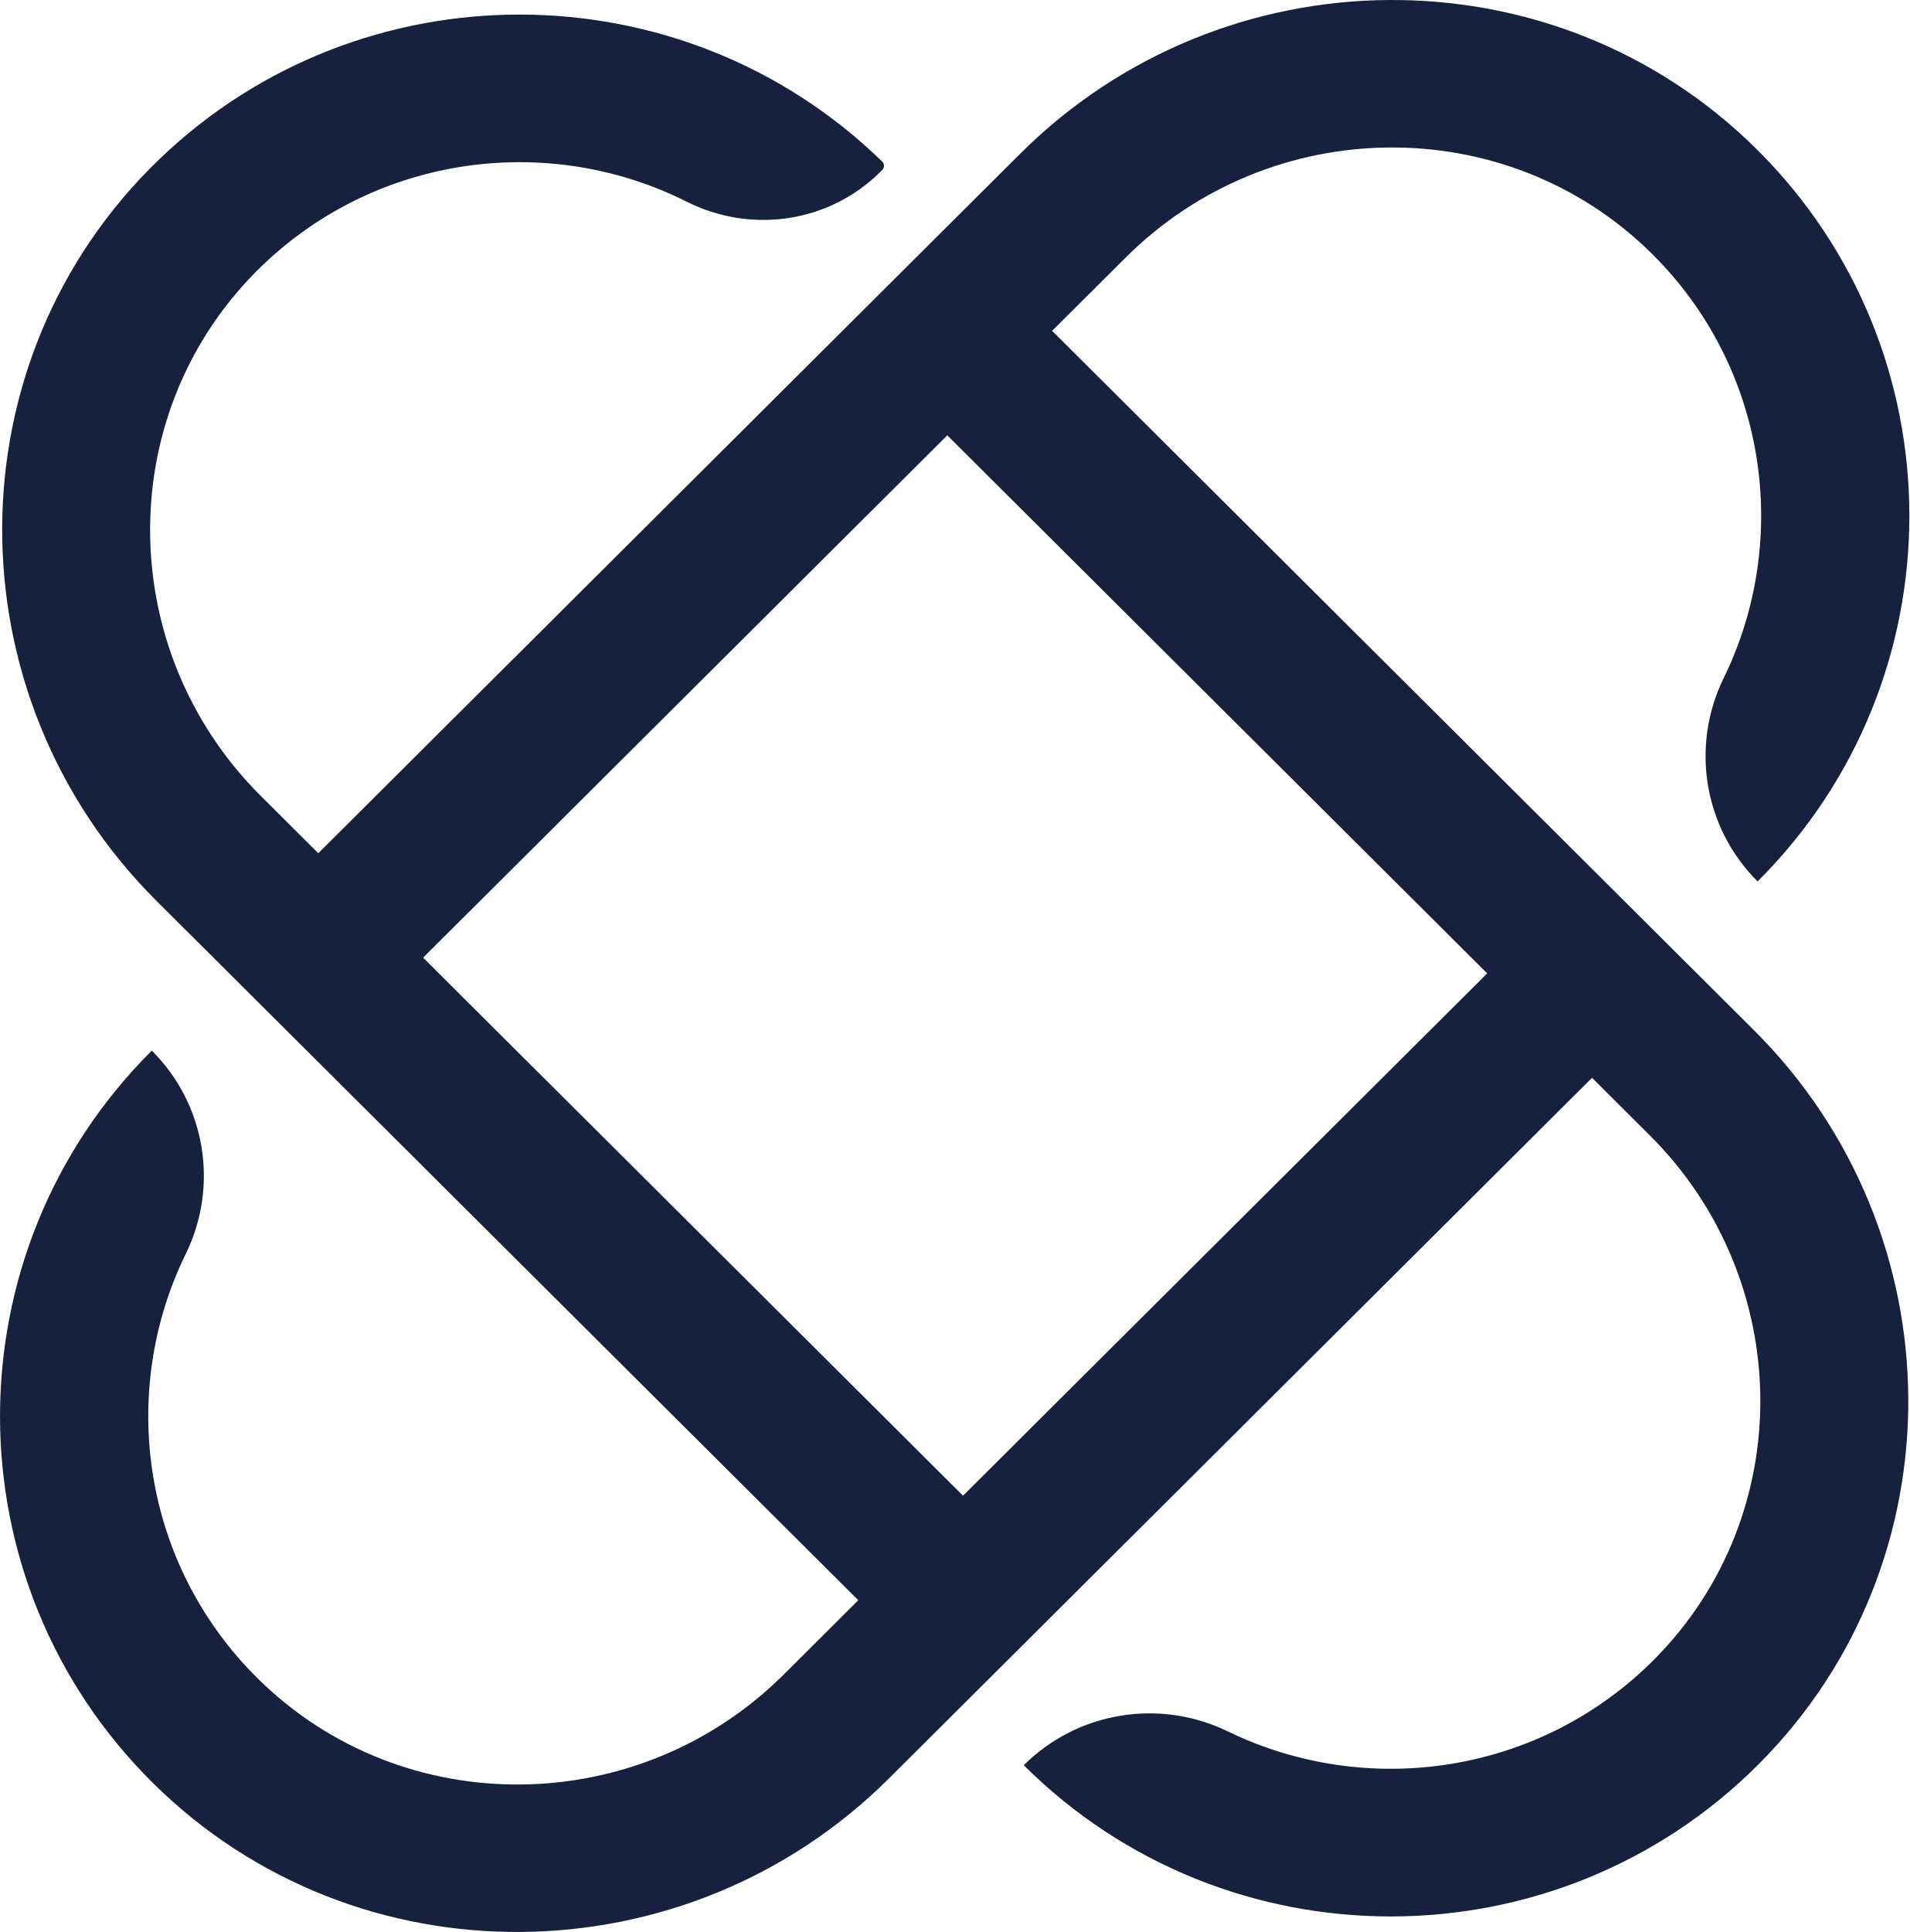
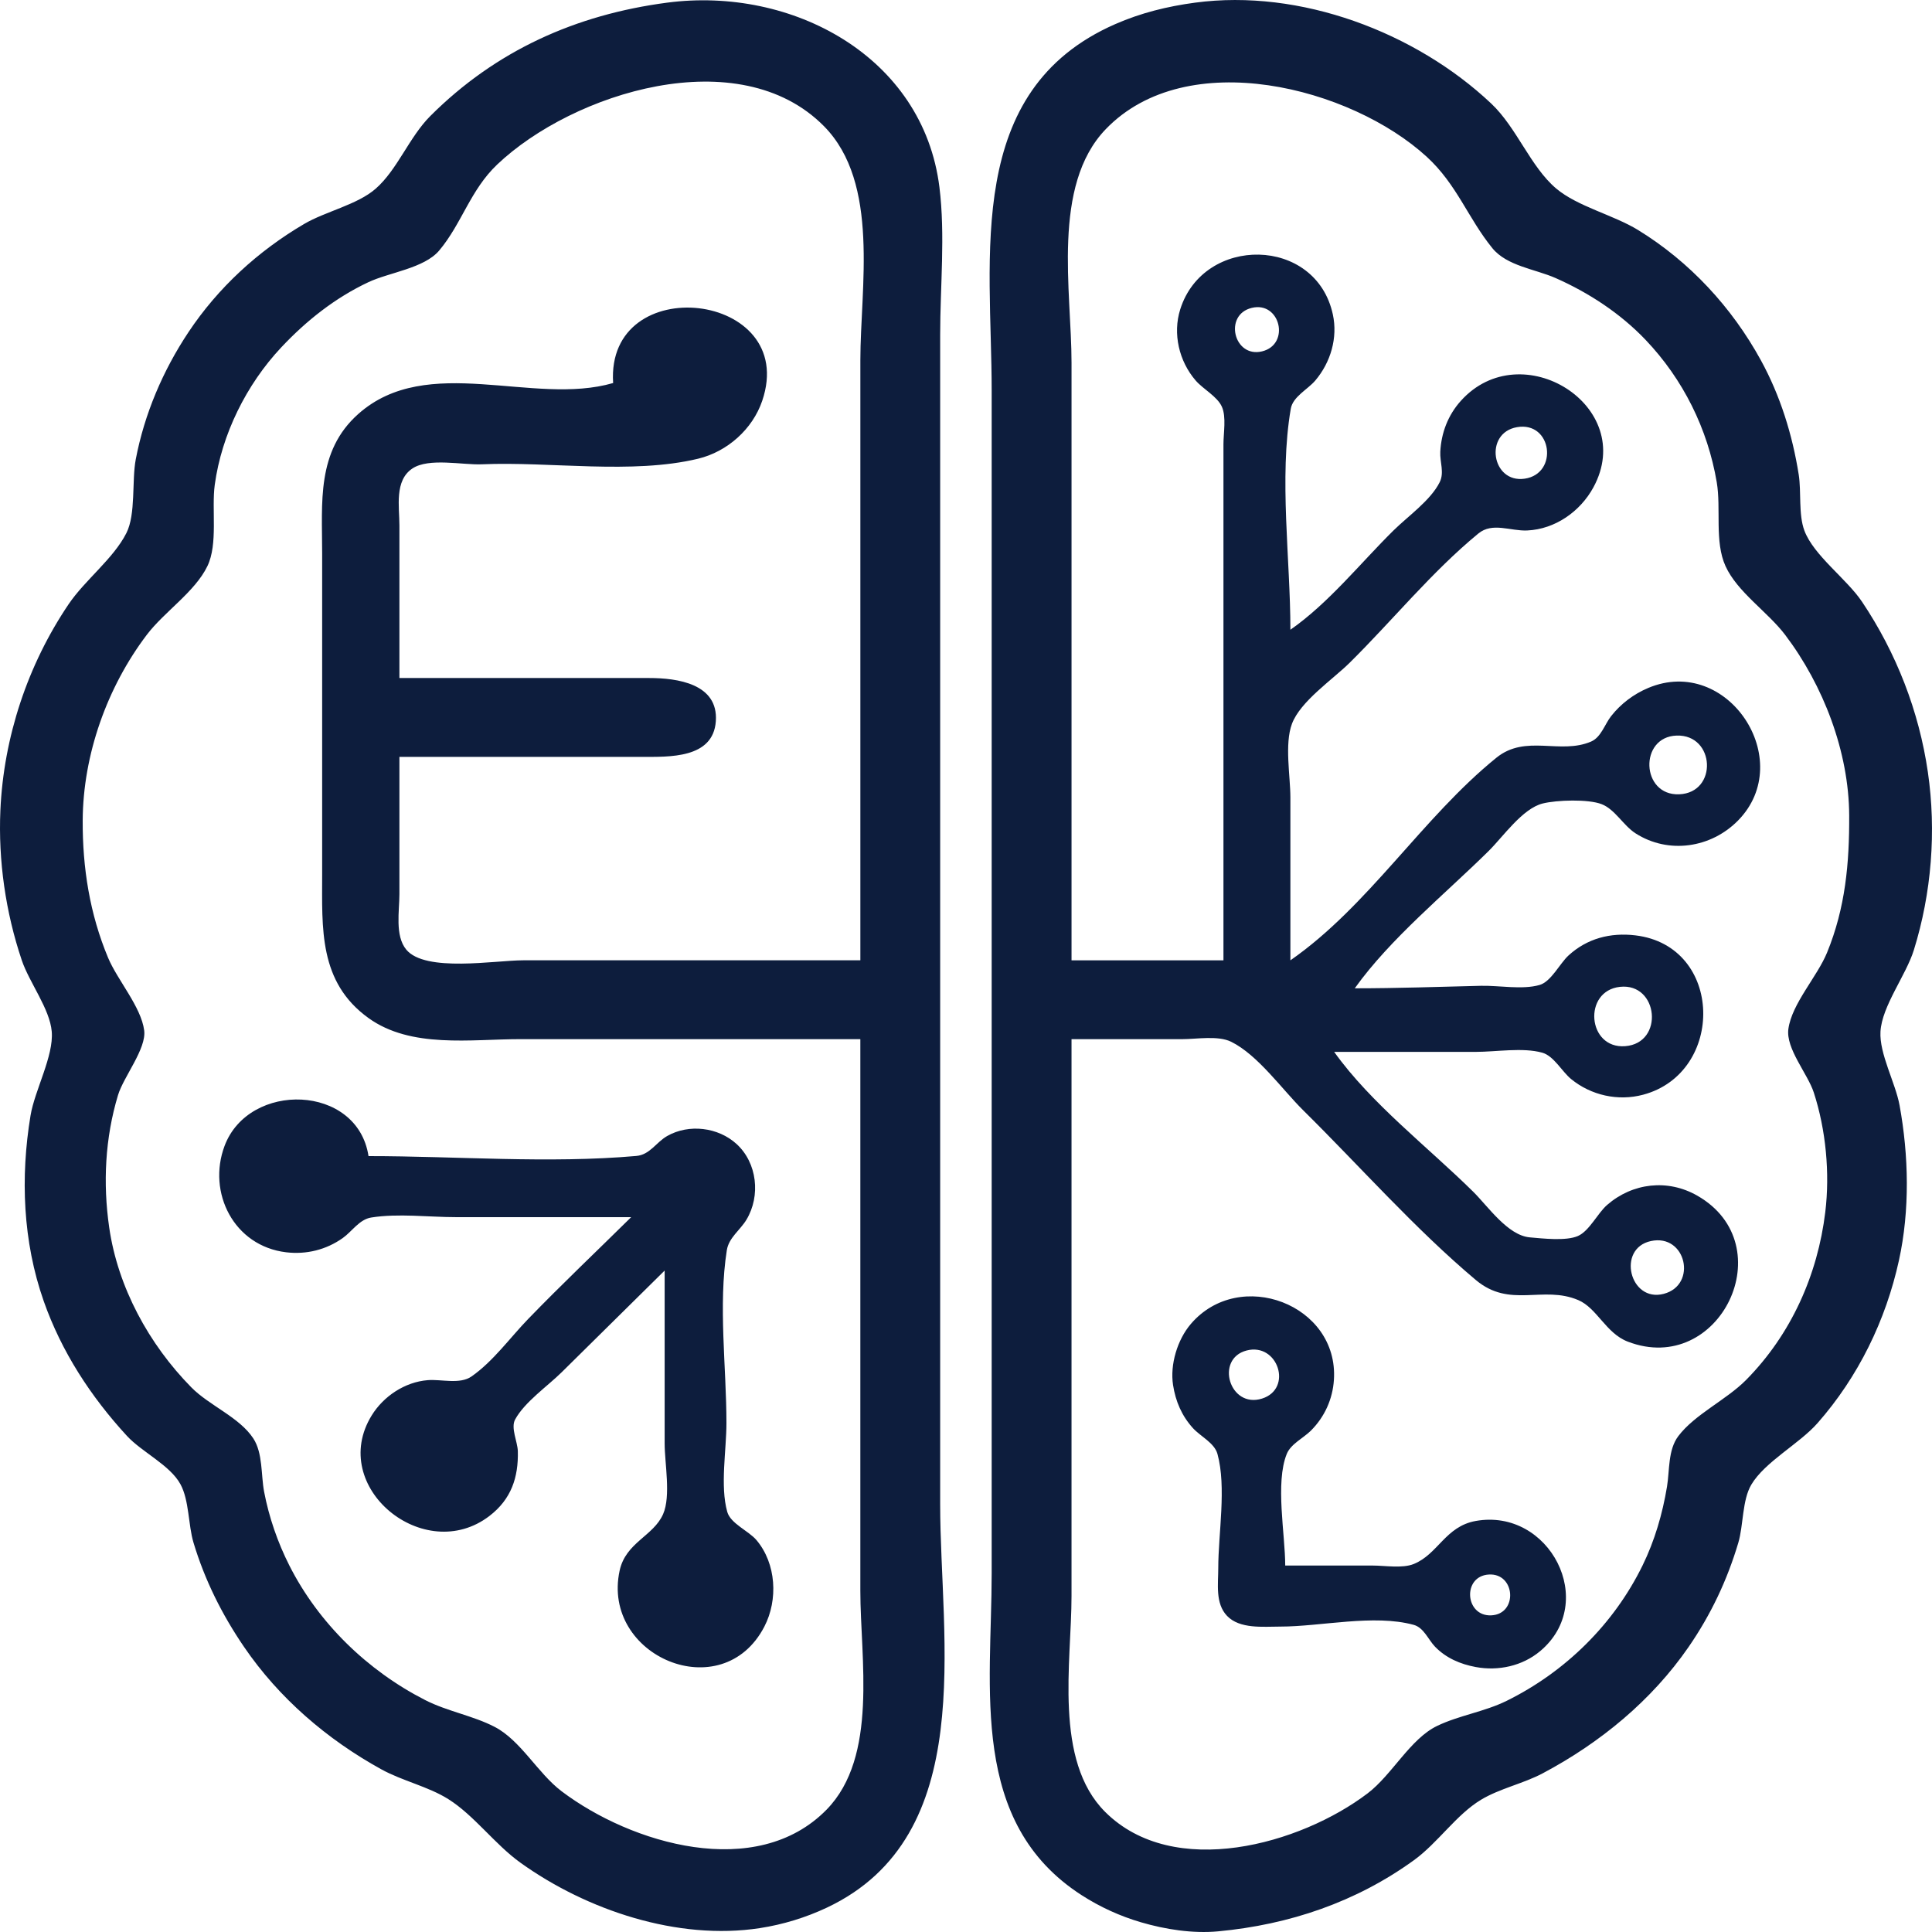
- <svg xmlns="http://www.w3.org/2000/svg" width="42.667mm" height="43.165mm" viewBox="0 0 42.667 43.165" version="1.1" id="svg1">
+ <svg xmlns="http://www.w3.org/2000/svg" width="256mm" height="256mm" viewBox="0 0 256 256" version="1.1" id="svg1">
  <defs id="defs1" />
-   <g id="layer1" transform="translate(-94.19167,-130.9688)">
-     <g id="layer1-1" transform="matrix(0.2645833,0,0,0.2645833,22.11913,51.29381)" style="fill:#16213e;fill-opacity:1;stroke:none">
-       <path d="m 361.261,329.069 6.219,-6.193 c 12.214,-12.172 32.099,-12.469 44.38,-0.375 9.802,9.656 11.844,24.198 6.12,35.891 -2.818,5.75 -1.677,12.651 2.865,17.172 17.12,-17.057 17.089,-44.823 -0.088,-61.839 -17.177,-17.021 -45.062,-16.682 -62.188,0.385 l -59.286,59.073 -4.875,-4.859 c -12.422,-12.38 -12.505,-32.609 0.141,-44.766 9.792,-9.411 24.266,-11.214 35.844,-5.396 5.458,2.745 12.047,1.781 16.37,-2.526 l 0.151,-0.151 c 0.198,-0.193 0.198,-0.516 -0.005,-0.708 -16.927,-16.484 -44.047,-16.552 -61.057,-0.193 -17.682,17.01 -17.62,45.302 -0.234,62.625 l 59.271,59.052 -6.297,6.276 c -12.219,12.167 -32.104,12.469 -44.385,0.37 -9.802,-9.656 -11.844,-24.198 -6.12,-35.885 2.818,-5.75 1.682,-12.646 -2.865,-17.172 -17.12,17.047 -17.094,44.818 0.083,61.833 17.177,17.021 45.062,16.682 62.187,-0.385 l 59.37,-59.151 4.891,4.875 c 12.214,12.172 12.516,31.984 0.375,44.224 -9.693,9.766 -24.292,11.797 -36.021,6.094 -5.776,-2.807 -12.698,-1.672 -17.24,2.854 17.12,17.057 44.99,17.026 62.068,-0.088 17.083,-17.115 16.74,-44.896 -0.385,-61.964 z m -7.526,98.365 -45.599,-45.432 44.271,-44.109 45.599,45.437 z m 0,0" style="fill:#16213e;fill-opacity:1;stroke:none;stroke-width:1.333" id="path1" />
-     </g>
+   <g id="layer1" transform="translate(-4.778958,-39.43158)">
+     <path style="fill:#0d1d3d;stroke:none;stroke-width:0.339" d="m 93.188,39.782 c -12.134,1.593 -22.731,6.367 -31.389,15.021 -2.804,2.803 -4.355,7.105 -7.239,9.631 -2.435,2.133 -6.639,3.005 -9.481,4.674 -6.123,3.598 -11.408,8.447 -15.327,14.337 -3.394,5.101 -5.837,10.846 -6.984,16.849 -0.542,2.836 0.031,7.257 -1.242,9.772 -1.721,3.402 -5.484,6.21 -7.662,9.435 -5.432,8.042 -8.605,17.628 -9.034,27.295 -0.296,6.675 0.697,13.541 2.837,19.881 0.989,2.929 3.708,6.422 3.968,9.435 0.279,3.234 -2.257,7.795 -2.808,11.12 -1.356,8.175 -1.026,16.717 1.743,24.599 2.345,6.677 6.222,12.641 11.024,17.859 1.991,2.164 5.713,3.863 7.099,6.416 1.164,2.143 1.018,5.376 1.727,7.737 1.492,4.967 3.773,9.529 6.699,13.816 4.629,6.782 10.986,12.249 18.196,16.221 2.796,1.54 6.204,2.269 8.866,3.944 3.444,2.166 6.156,5.986 9.559,8.426 8.782,6.296 20.845,10.344 31.732,8.665 3.066,-0.473 6.073,-1.393 8.871,-2.712 20.153,-9.497 15.013,-35.422 15.013,-53.415 V 121.86 83.782 c 0,-6.386 0.69,-13.207 -0.098,-19.544 C 127.101,46.89 109.7,37.615 93.189,39.782 m 69.947,2.67e-4 c -3.677,0.494 -7.173,1.352 -10.577,2.843 -20.093,8.798 -16.378,30.808 -16.378,48.57 V 247.887 c 0,15.23 -3.038,33.051 11.942,42.679 2.428,1.561 5.071,2.766 7.848,3.58 3.233,0.948 6.864,1.514 10.236,1.197 9.419,-0.886 18.261,-3.875 25.931,-9.43 3.166,-2.293 5.616,-6.041 8.885,-8.006 2.493,-1.499 5.583,-2.127 8.175,-3.503 7.62,-4.044 14.442,-9.653 19.331,-16.744 2.951,-4.281 5.112,-8.847 6.588,-13.816 0.686,-2.31 0.501,-5.639 1.723,-7.692 1.807,-3.038 6.348,-5.398 8.768,-8.146 5.404,-6.134 9.054,-13.639 10.791,-21.566 1.456,-6.644 1.301,-13.889 0.081,-20.555 -0.545,-2.977 -2.701,-6.826 -2.528,-9.772 0.198,-3.377 3.382,-7.453 4.418,-10.783 2.352,-7.561 3,-15.757 1.862,-23.588 -1.172,-8.06 -4.174,-15.792 -8.726,-22.577 -2.039,-3.039 -6.405,-6.126 -7.64,-9.435 -0.796,-2.133 -0.388,-5.133 -0.748,-7.413 -0.834,-5.274 -2.44,-10.457 -5.022,-15.164 -3.837,-6.995 -9.413,-13.039 -16.272,-17.248 -3.245,-1.992 -8.021,-3.107 -10.846,-5.497 -3.41,-2.884 -5.212,-8.056 -8.608,-11.259 -10.015,-9.445 -25.306,-15.238 -39.233,-13.366 M 118.779,166.677 H 74.081 c -3.671,0 -12.946,1.642 -15.473,-1.42 -1.521,-1.843 -0.905,-5.125 -0.905,-7.341 v -18.196 h 32.073 c 3.642,0 9.501,0.256 9.854,-4.718 0.354,-4.982 -5.122,-5.729 -8.83,-5.729 H 57.703 v -20.218 c 0,-2.466 -0.688,-5.945 1.721,-7.547 2.185,-1.453 6.653,-0.444 9.197,-0.554 9.041,-0.391 19.882,1.373 28.661,-0.741 3.878,-0.934 7.22,-3.92 8.494,-7.67 4.93,-14.514 -20.748,-17.415 -19.754,-2.359 -10.6,3.094 -24.608,-4.051 -33.774,4.106 -5.555,4.943 -4.782,11.78 -4.782,18.471 v 42.458 c 0,7.23 -0.481,14.341 6.142,19.11 5.639,4.06 13.558,2.794 20.131,2.794 h 45.039 v 73.123 c 0,8.912 2.399,21.948 -4.467,28.966 -9.306,9.512 -25.918,4.52 -35.112,-2.425 -3.17,-2.394 -5.408,-6.735 -8.871,-8.533 -2.87,-1.49 -6.268,-2.052 -9.212,-3.555 -7.652,-3.906 -14.13,-10.196 -17.992,-17.823 -1.551,-3.063 -2.705,-6.407 -3.347,-9.772 -0.423,-2.214 -0.159,-5.127 -1.432,-7.071 -1.848,-2.821 -5.837,-4.351 -8.22,-6.775 -5.613,-5.707 -9.739,-13.264 -10.879,-21.199 -0.842,-5.862 -0.545,-11.832 1.172,-17.523 0.731,-2.421 3.782,-6.146 3.467,-8.567 -0.408,-3.136 -3.542,-6.662 -4.784,-9.629 -2.431,-5.809 -3.395,-11.938 -3.364,-18.196 0.043,-8.703 3.231,-17.657 8.494,-24.599 2.323,-3.064 6.376,-5.677 8.029,-9.098 1.425,-2.949 0.533,-7.535 0.976,-10.783 0.91,-6.667 4.186,-13.275 8.804,-18.196 3.315,-3.533 7.146,-6.577 11.57,-8.653 2.755,-1.293 7.38,-1.832 9.364,-4.188 2.999,-3.562 4.113,-8.008 7.697,-11.407 10.016,-9.501 32.056,-16.461 43.302,-5.054 7.425,7.531 4.808,21.402 4.808,30.988 v 79.525 m 27.979,10.446 h 14.672 c 1.904,0 4.742,-0.513 6.483,0.346 3.547,1.751 6.76,6.329 9.554,9.089 7.534,7.44 14.753,15.652 22.861,22.476 4.53,3.813 8.881,0.667 13.577,2.664 2.494,1.061 3.649,4.383 6.554,5.502 12.194,4.696 20.653,-12.806 9.213,-19.343 -3.911,-2.235 -8.569,-1.699 -11.942,1.232 -1.267,1.101 -2.353,3.448 -3.866,4.115 -1.576,0.694 -4.669,0.33 -6.371,0.184 -2.934,-0.252 -5.552,-4.116 -7.506,-6.046 -5.983,-5.909 -13.555,-11.706 -18.425,-18.533 h 18.766 c 2.671,0 6.236,-0.616 8.808,0.107 1.531,0.431 2.616,2.507 3.816,3.489 2.65,2.168 6.232,2.967 9.553,2.079 10.872,-2.908 10.685,-19.71 -1.024,-21.113 -3.313,-0.397 -6.405,0.404 -8.87,2.665 -1.144,1.049 -2.306,3.465 -3.826,3.905 -2.297,0.664 -5.389,0.054 -7.776,0.112 -5.567,0.135 -11.13,0.332 -16.719,0.332 4.689,-6.574 11.97,-12.495 17.743,-18.196 1.899,-1.876 4.478,-5.63 7.165,-6.295 1.859,-0.46 6.029,-0.603 7.817,0.096 1.756,0.687 2.868,2.824 4.466,3.852 4.38,2.816 10.04,1.95 13.616,-1.71 7.788,-7.968 -1.385,-21.964 -11.91,-17.55 -1.939,0.813 -3.647,2.102 -4.937,3.748 -0.834,1.063 -1.32,2.791 -2.642,3.359 -4.125,1.772 -8.654,-1.012 -12.552,2.144 -9.831,7.96 -16.913,19.623 -27.296,26.847 v -21.566 c 0,-2.853 -0.797,-7.085 0.206,-9.772 1.117,-2.991 5.389,-5.861 7.642,-8.087 5.682,-5.614 10.868,-12.043 17.06,-17.134 1.868,-1.536 4.255,-0.298 6.483,-0.402 3.718,-0.173 7.031,-2.532 8.761,-5.715 5.848,-10.763 -9.558,-20.374 -17.569,-11.456 -1.697,1.889 -2.586,4.221 -2.721,6.738 -0.072,1.351 0.564,2.756 -0.081,4.044 -1.212,2.418 -4.216,4.51 -6.132,6.402 -4.359,4.305 -8.609,9.636 -13.648,13.142 0,-9.337 -1.524,-20.092 0.051,-29.285 0.275,-1.604 2.25,-2.558 3.249,-3.739 2.039,-2.412 2.996,-5.654 2.324,-8.76 -2.244,-10.374 -17.115,-10.521 -20.22,-0.674 -1.018,3.229 -0.162,6.876 2.045,9.435 0.985,1.142 2.862,2.104 3.475,3.479 0.602,1.352 0.206,3.493 0.206,4.945 v 68.405 h -20.131 V 87.489 c 0,-9.457 -2.674,-23.454 4.538,-30.944 10.76,-11.175 32.491,-5.557 42.548,3.679 3.983,3.658 5.442,8.11 8.673,12.086 1.932,2.378 5.686,2.774 8.387,3.967 4.41,1.948 8.588,4.692 11.912,8.179 4.989,5.236 8.235,11.799 9.436,18.869 0.596,3.508 -0.317,7.864 1.162,11.12 1.565,3.444 5.589,6.059 7.894,9.098 5.073,6.692 8.453,15.502 8.494,23.925 0.031,6.334 -0.501,12.261 -2.936,18.196 -1.308,3.188 -4.664,6.762 -5.122,10.109 -0.358,2.616 2.555,5.924 3.368,8.424 1.606,4.942 2.147,10.679 1.522,15.838 -1.008,8.322 -4.521,16.204 -10.485,22.24 -2.619,2.651 -6.795,4.55 -8.985,7.445 -1.389,1.836 -1.146,4.55 -1.504,6.708 -0.596,3.599 -1.632,7.159 -3.243,10.446 -3.797,7.747 -10.2,14.075 -17.996,17.924 -2.954,1.459 -6.286,1.918 -9.211,3.322 -3.57,1.713 -5.978,6.48 -9.214,8.937 -8.912,6.767 -25.695,11.505 -34.771,2.473 -6.858,-6.825 -4.468,-19.88 -4.468,-28.612 V 177.123 M 170.643,80.227 c 3.781,-0.917 5.141,4.846 1.362,5.763 -3.734,0.906 -5.128,-4.85 -1.362,-5.763 m 35.143,15.807 c 4.659,-0.811 5.539,6.167 1.023,6.825 -4.393,0.64 -5.424,-6.059 -1.023,-6.825 m 21.154,40.865 c 5.111,-0.166 5.489,7.573 0.341,7.781 -5.07,0.205 -5.346,-7.619 -0.341,-7.781 m -7.506,33.294 c 5.109,-0.56 5.896,7.472 0.682,7.863 -5.012,0.376 -5.626,-7.322 -0.682,-7.863 M 88.412,200.711 c -4.544,4.487 -9.194,8.892 -13.635,13.479 -2.418,2.497 -4.64,5.623 -7.52,7.63 -1.551,1.081 -3.992,0.345 -5.8,0.489 -3.036,0.242 -5.867,2.135 -7.434,4.686 -5.824,9.483 6.99,19.939 15.621,13.3 2.882,-2.216 3.841,-5.108 3.75,-8.583 -0.032,-1.226 -0.962,-3.077 -0.36,-4.187 1.258,-2.322 4.285,-4.402 6.166,-6.259 l 13.648,-13.479 v 22.914 c 0,2.608 0.851,6.96 -0.206,9.363 -1.286,2.924 -4.948,3.735 -5.759,7.485 -2.457,11.356 13.598,18.179 19.178,7.413 1.837,-3.543 1.583,-8.341 -1.043,-11.456 -1.039,-1.232 -3.434,-2.183 -3.874,-3.743 -0.964,-3.425 -0.108,-8.202 -0.108,-11.759 0,-7.38 -1.1,-15.623 0.051,-22.914 0.263,-1.667 1.77,-2.658 2.602,-4.044 1.897,-3.159 1.43,-7.53 -1.32,-10.037 -2.427,-2.213 -6.299,-2.691 -9.18,-1.053 -1.482,0.842 -2.281,2.486 -4.1,2.646 -11.622,1.024 -23.807,0.02 -35.48,0.02 -1.457,-9.564 -15.846,-9.953 -19.075,-1.348 -2.316,6.171 1.227,13.261 8.157,14.091 2.682,0.321 5.313,-0.331 7.506,-1.888 1.234,-0.876 2.192,-2.464 3.767,-2.717 3.564,-0.573 7.634,-0.05 11.246,-0.05 h 23.202 m 135.118,3.167 c 4.669,-1.009 6.19,5.817 1.704,6.995 -4.513,1.185 -6.261,-6.01 -1.704,-6.995 M 175.077,246.876 c 0,-4.129 -1.347,-10.969 0.206,-14.795 0.536,-1.321 2.209,-2.099 3.191,-3.078 1.822,-1.816 2.886,-4.174 3.055,-6.726 0.661,-9.996 -12.505,-14.975 -18.964,-7.408 -1.779,2.084 -2.769,5.376 -2.351,8.082 0.334,2.159 1.154,4.088 2.643,5.724 0.981,1.078 2.837,1.946 3.24,3.406 1.216,4.404 0.108,10.56 0.108,15.132 0,2.083 -0.419,4.668 1.158,6.325 1.686,1.772 4.8,1.425 7.031,1.425 5.438,0 12.409,-1.679 17.707,-0.23 1.348,0.369 1.927,1.962 2.828,2.894 1.455,1.505 3.353,2.316 5.396,2.695 2.989,0.556 6.173,-0.134 8.525,-2.101 7.75,-6.479 1.245,-18.995 -8.525,-17.255 -4.028,0.717 -5,4.411 -8.224,5.706 -1.516,0.609 -3.81,0.203 -5.424,0.203 H 175.077 m -5.117,-28.495 c 4.151,-1.081 6.17,5.076 2.041,6.372 -4.305,1.351 -6.259,-5.273 -2.041,-6.372 m 32.072,29.686 c 3.568,-0.237 3.908,5.253 0.341,5.408 -3.483,0.152 -3.852,-5.175 -0.341,-5.408 z" id="path1" />
  </g>
</svg>
